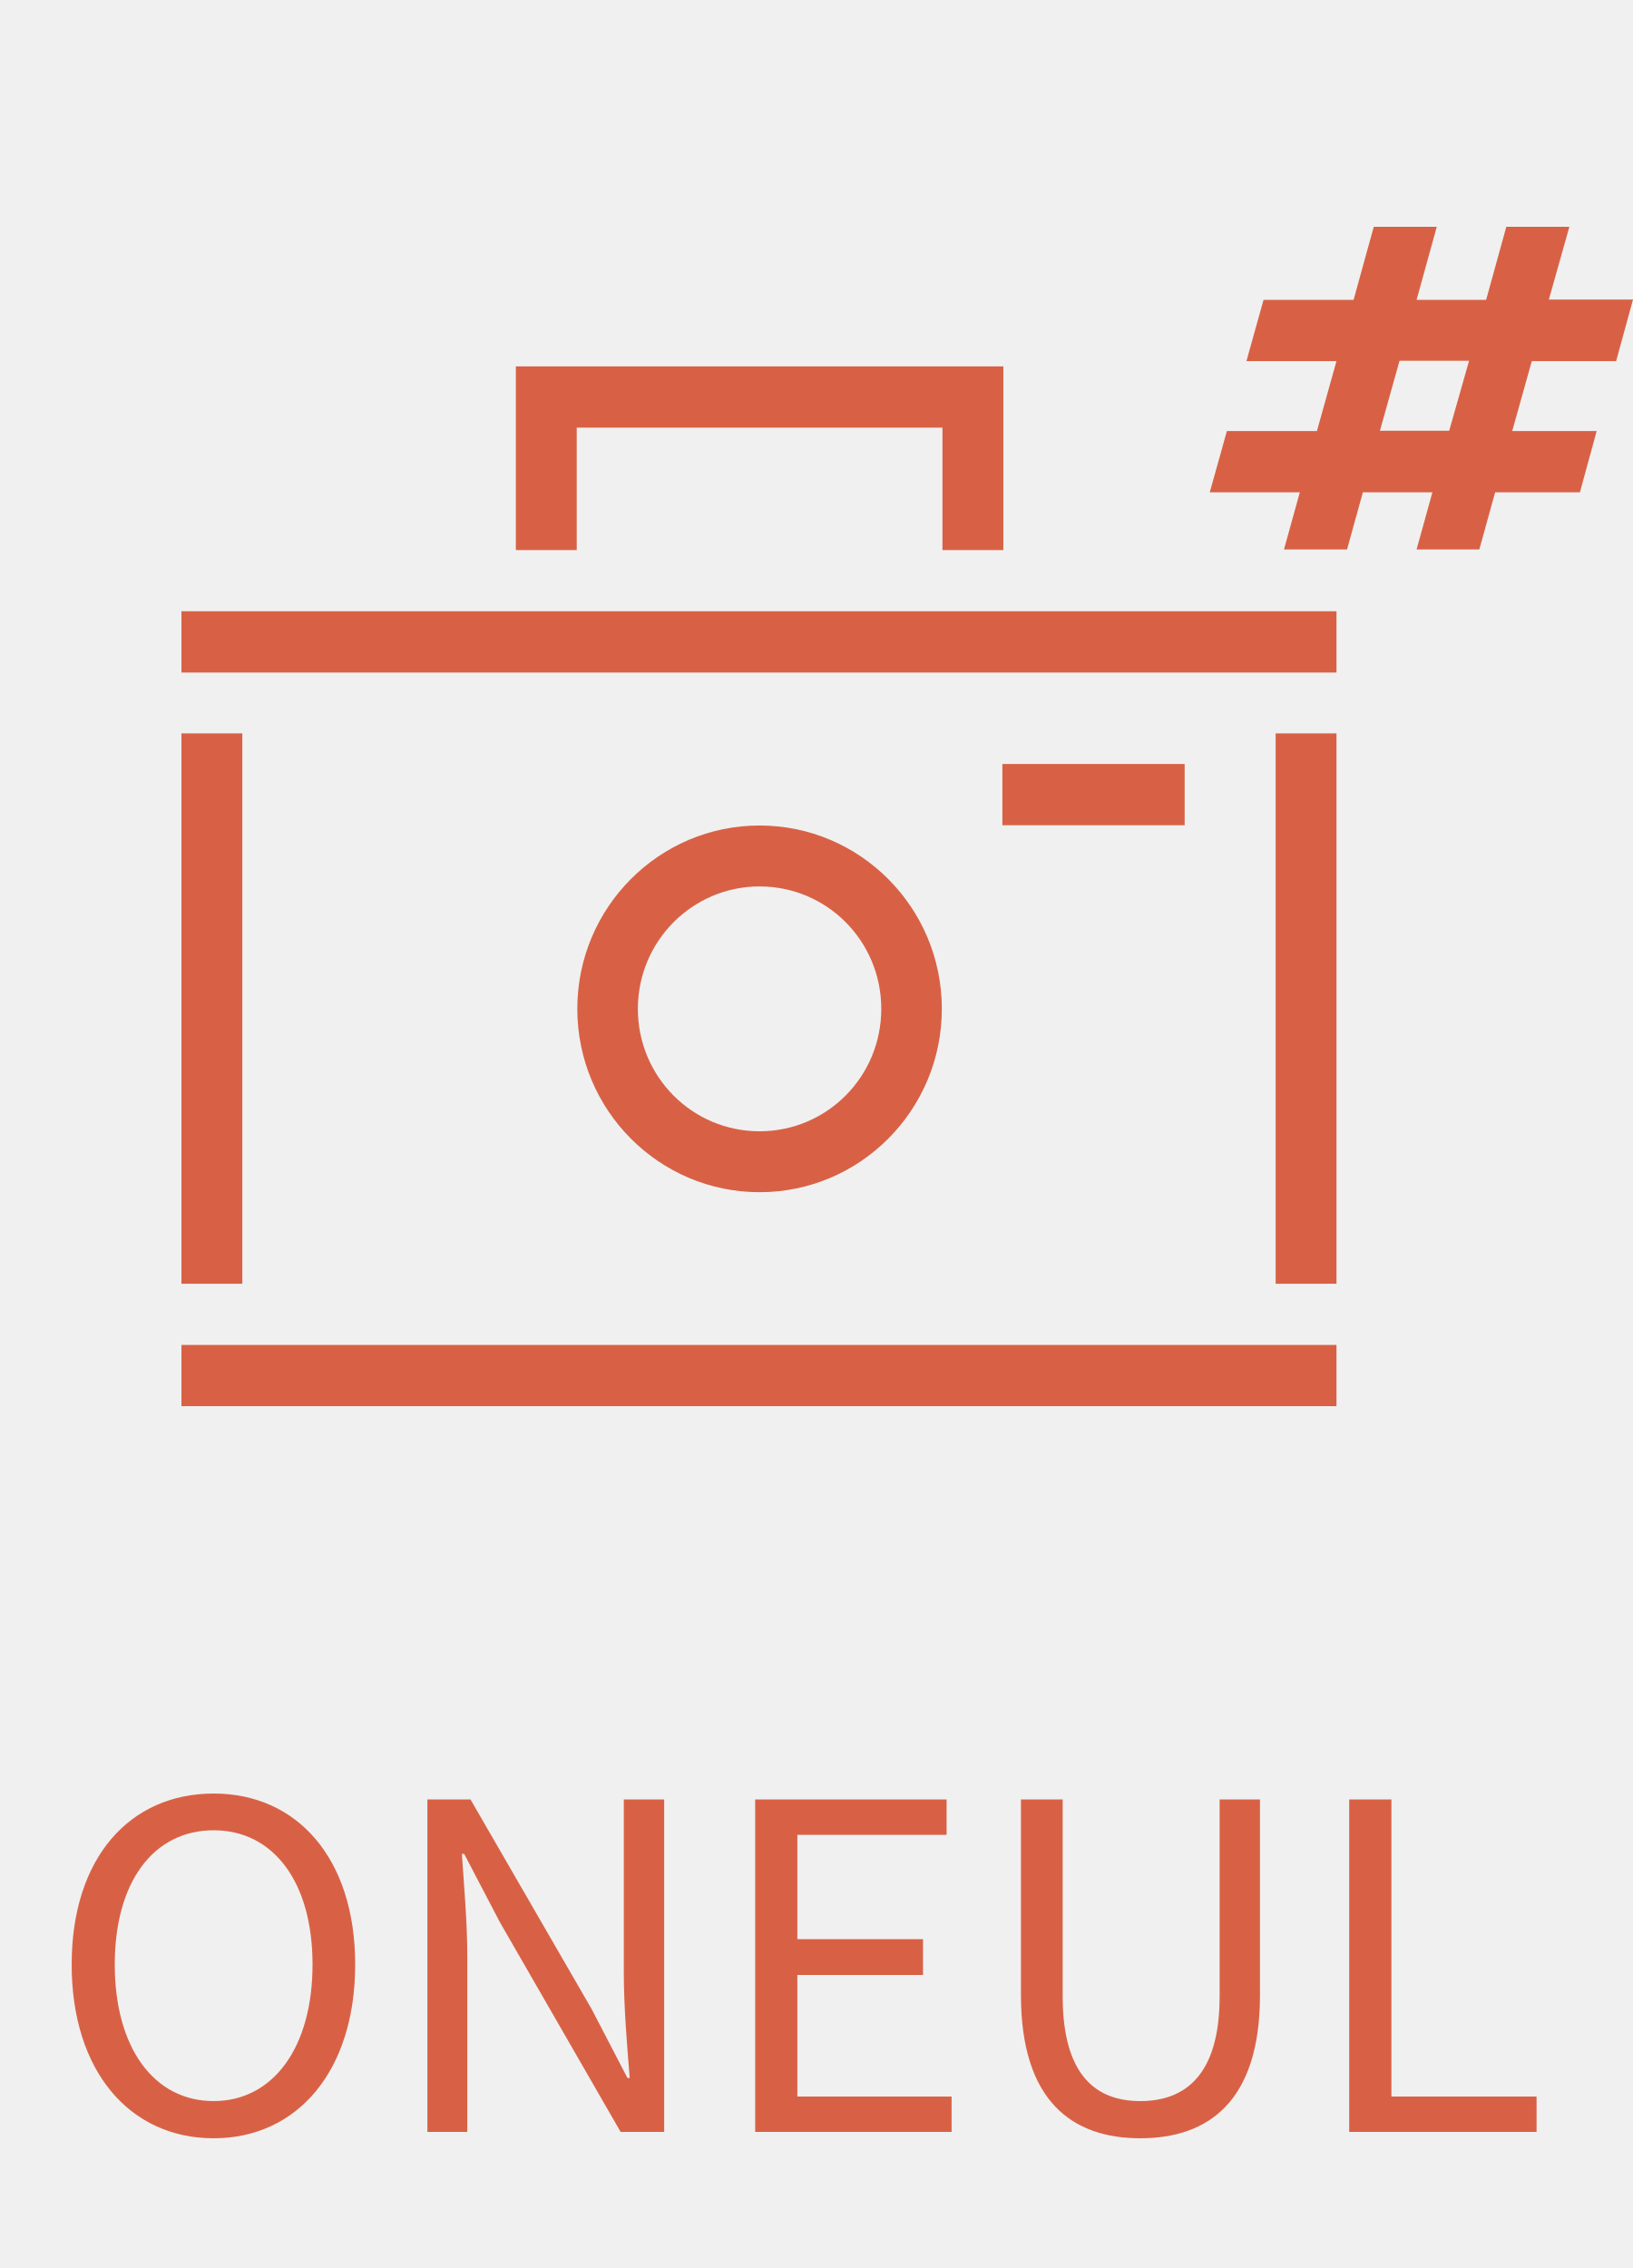
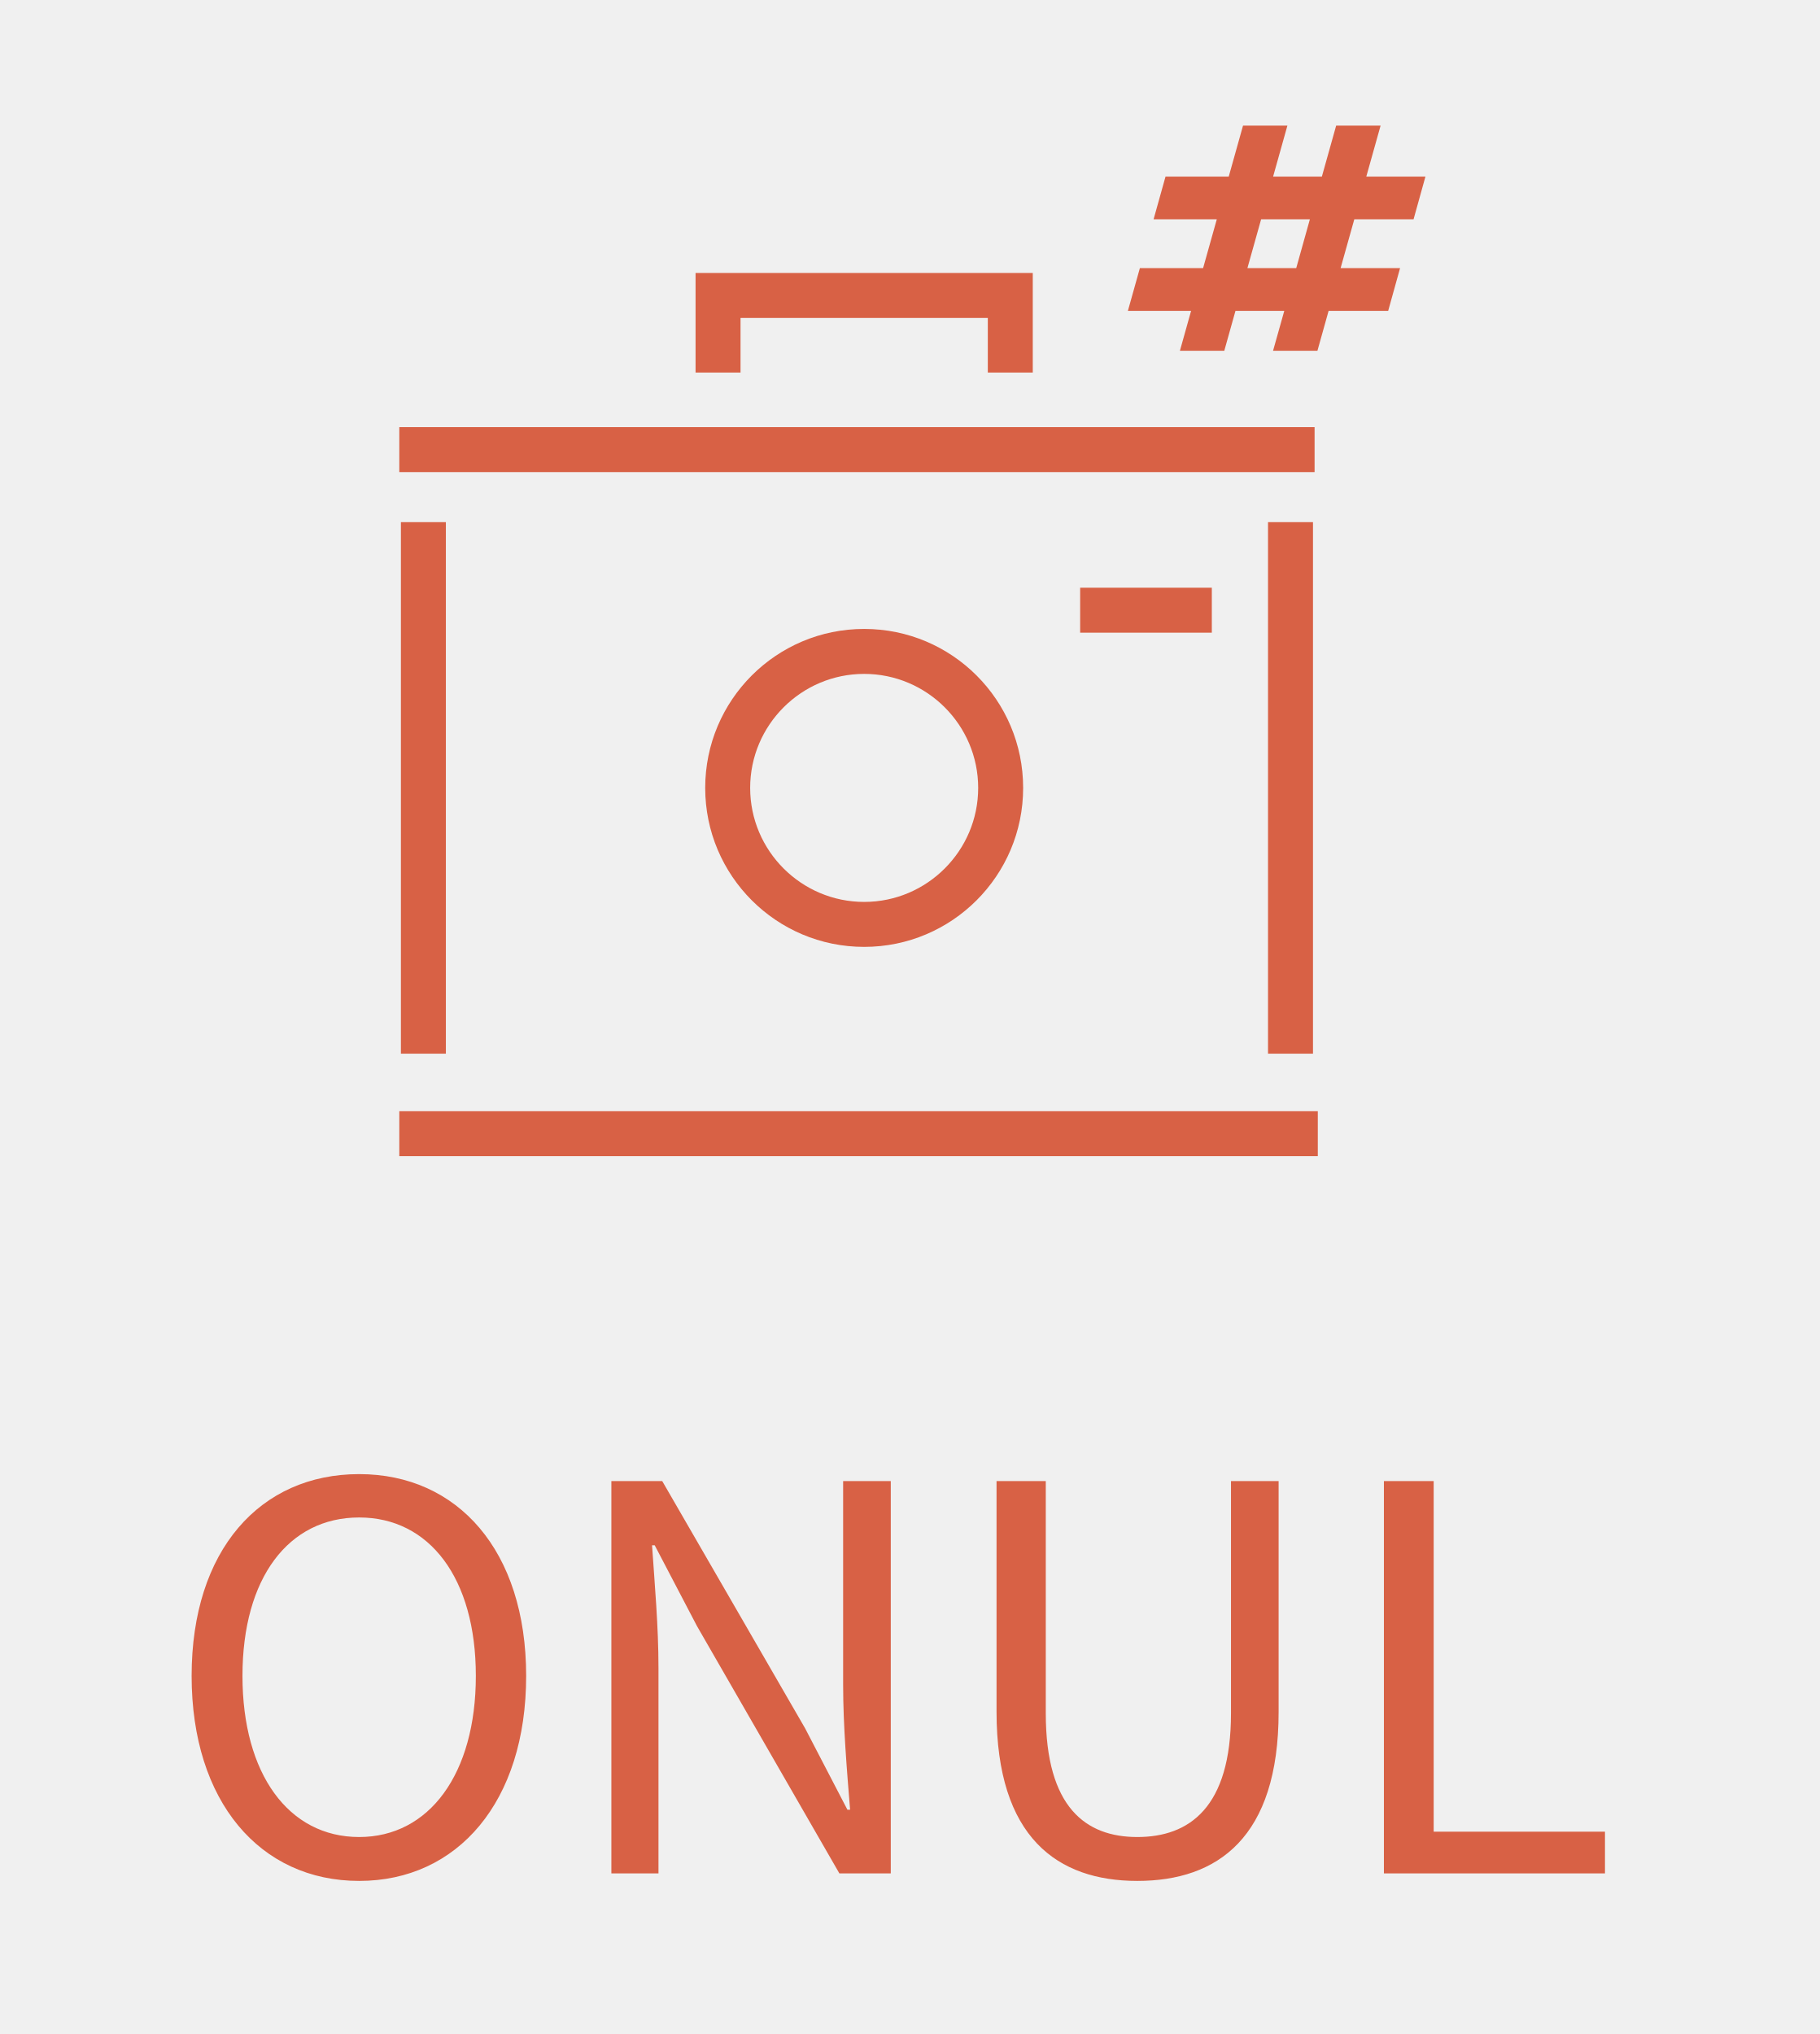
- <svg xmlns="http://www.w3.org/2000/svg" width="36" height="50" viewBox="0 0 36 50" fill="none">
-   <g clip-path="url(#clip0_553_1216)">
-     <path fill-rule="evenodd" clip-rule="evenodd" d="M36 6.604L35.63 7.954V7.961H33.769L33.337 9.503H35.199L34.83 10.853H32.961L32.612 12.113H31.229L31.578 10.853H30.045L29.696 12.113H28.306L28.655 10.853H26.67L27.047 9.503H29.032L29.463 7.961H27.478L27.855 6.611H29.84L30.285 5H31.674L31.229 6.611H32.762L33.207 5H34.597L34.145 6.604H36ZM30.421 9.496H31.948L32.386 7.954H30.853L30.421 9.496ZM20.777 12.127H22.119V8.078H11.372V12.127H12.714V9.428H20.777V12.127ZM29.463 13.476H4V14.826H29.463V13.476ZM4 29.651H29.463V31H4V29.651ZM29.463 16.168H28.128H28.122V28.301H29.463V16.168ZM4 16.168H5.342V28.301H4V16.168ZM26.116 16.843H22.098V18.193H26.116V16.843ZM16.745 26.283C14.527 26.283 12.727 24.472 12.727 22.241C12.727 20.01 14.527 18.199 16.745 18.199C18.963 18.199 20.763 20.01 20.763 22.241C20.763 24.472 18.963 26.283 16.745 26.283ZM16.745 19.542C15.267 19.542 14.062 20.747 14.062 22.241C14.062 23.735 15.26 24.94 16.745 24.94C18.231 24.94 19.428 23.735 19.428 22.241C19.428 20.747 18.231 19.542 16.745 19.542Z" fill="#D86145" />
-   </g>
-   <path d="M4.71 47.14C6.55 47.14 7.83 45.66 7.83 43.31C7.83 40.97 6.55 39.54 4.71 39.54C2.86 39.54 1.58 40.96 1.58 43.31C1.58 45.66 2.86 47.14 4.71 47.14ZM4.71 46.32C3.39 46.32 2.53 45.14 2.53 43.31C2.53 41.48 3.39 40.35 4.71 40.35C6.02 40.35 6.89 41.48 6.89 43.31C6.89 45.14 6.02 46.32 4.71 46.32ZM9.422 47H10.302V43.16C10.302 42.38 10.232 41.61 10.182 40.87H10.232L11.022 42.38L13.682 47H14.642V39.67H13.752V43.48C13.752 44.24 13.822 45.07 13.882 45.81H13.832L13.042 44.29L10.372 39.67H9.422V47ZM16.648 47H20.978V46.22H17.578V43.54H20.348V42.75H17.578V40.45H20.868V39.67H16.648V47ZM25.137 47.14C26.637 47.14 27.777 46.33 27.777 43.98V39.67H26.887V44.01C26.887 45.77 26.107 46.32 25.137 46.32C24.177 46.32 23.427 45.77 23.427 44.01V39.67H22.507V43.98C22.507 46.33 23.647 47.14 25.137 47.14ZM29.744 47H33.874V46.22H30.674V39.67H29.744V47Z" fill="#D86145" />
-   <defs>
-     <clipPath id="clip0_553_1216">
-       <rect width="32" height="26" fill="white" transform="translate(4 5)" />
-     </clipPath>
-   </defs>
+ <svg xmlns="http://www.w3.org/2000/svg" width="34" height="38" viewBox="0 0 34 38" fill="none">
+   <path d="M6.71 35.14C8.55 35.14 9.83 33.66 9.83 31.31C9.83 28.97 8.55 27.54 6.71 27.54C4.86 27.54 3.58 28.96 3.58 31.31C3.58 33.66 4.86 35.14 6.71 35.14ZM6.71 34.32C5.39 34.32 4.53 33.14 4.53 31.31C4.53 29.48 5.39 28.35 6.71 28.35C8.02 28.35 8.89 29.48 8.89 31.31C8.89 33.14 8.02 34.32 6.71 34.32ZM11.422 35H12.302V31.16C12.302 30.38 12.232 29.61 12.182 28.87H12.232L13.022 30.38L15.682 35H16.642V27.67H15.752V31.48C15.752 32.24 15.822 33.07 15.882 33.81H15.832L15.042 32.29L12.372 27.67H11.422V35ZM21.248 35.14C22.748 35.14 23.888 34.33 23.888 31.98V27.67H22.998V32.01C22.998 33.77 22.218 34.32 21.248 34.32C20.288 34.32 19.538 33.77 19.538 32.01V27.67H18.618V31.98C18.618 34.33 19.758 35.14 21.248 35.14ZM25.855 35H29.985V34.22H26.785V27.67H25.855V35Z" fill="#D86145" />
+   <path d="M18.455 5.1H13.835H12.995V5.94V6.96H13.835V5.94H18.455V6.96H19.295V5.1H18.455Z" fill="#D86145" />
+   <path d="M24.62 20.76H7.46V21.6H24.62V20.76Z" fill="#D86145" />
+   <path d="M22.64 10.98H20.18V11.82H22.64V10.98Z" fill="#D86145" />
+   <path d="M24.56 7.98H7.46V8.82H24.56V7.98Z" fill="#D86145" />
+   <path d="M24.53 9.755H23.69V19.685H24.53V9.755Z" fill="#D86145" />
+   <path d="M8.33 9.755H7.49V19.685H8.33V9.755Z" fill="#D86145" />
+   <path d="M25.792 2.347H24.963L24.696 3.299H23.785L24.052 2.347H23.223L22.956 3.299H21.775L21.552 4.097H22.733L22.477 5.009H21.296L21.072 5.807H22.253L22.044 6.553H22.873L23.082 5.807H23.994L23.784 6.553H24.613L24.822 5.807H25.935L26.157 5.009H25.046L25.302 4.097H26.409L26.631 3.299H25.526L25.793 2.347H25.792ZM24.217 5.009H23.305L23.561 4.097H24.472L24.217 5.009Z" fill="#D86145" />
+   <path d="M16.145 12.59C17.319 12.59 18.275 13.546 18.275 14.72C18.275 15.894 17.319 16.85 16.145 16.85C14.971 16.85 14.015 15.894 14.015 14.72C14.015 13.546 14.971 12.59 16.145 12.59ZM16.145 11.75C14.505 11.75 13.175 13.079 13.175 14.72C13.175 16.36 14.505 17.69 16.145 17.69C17.785 17.69 19.115 16.36 19.115 14.72C19.115 13.079 17.785 11.75 16.145 11.75Z" fill="#D86145" />
</svg>
